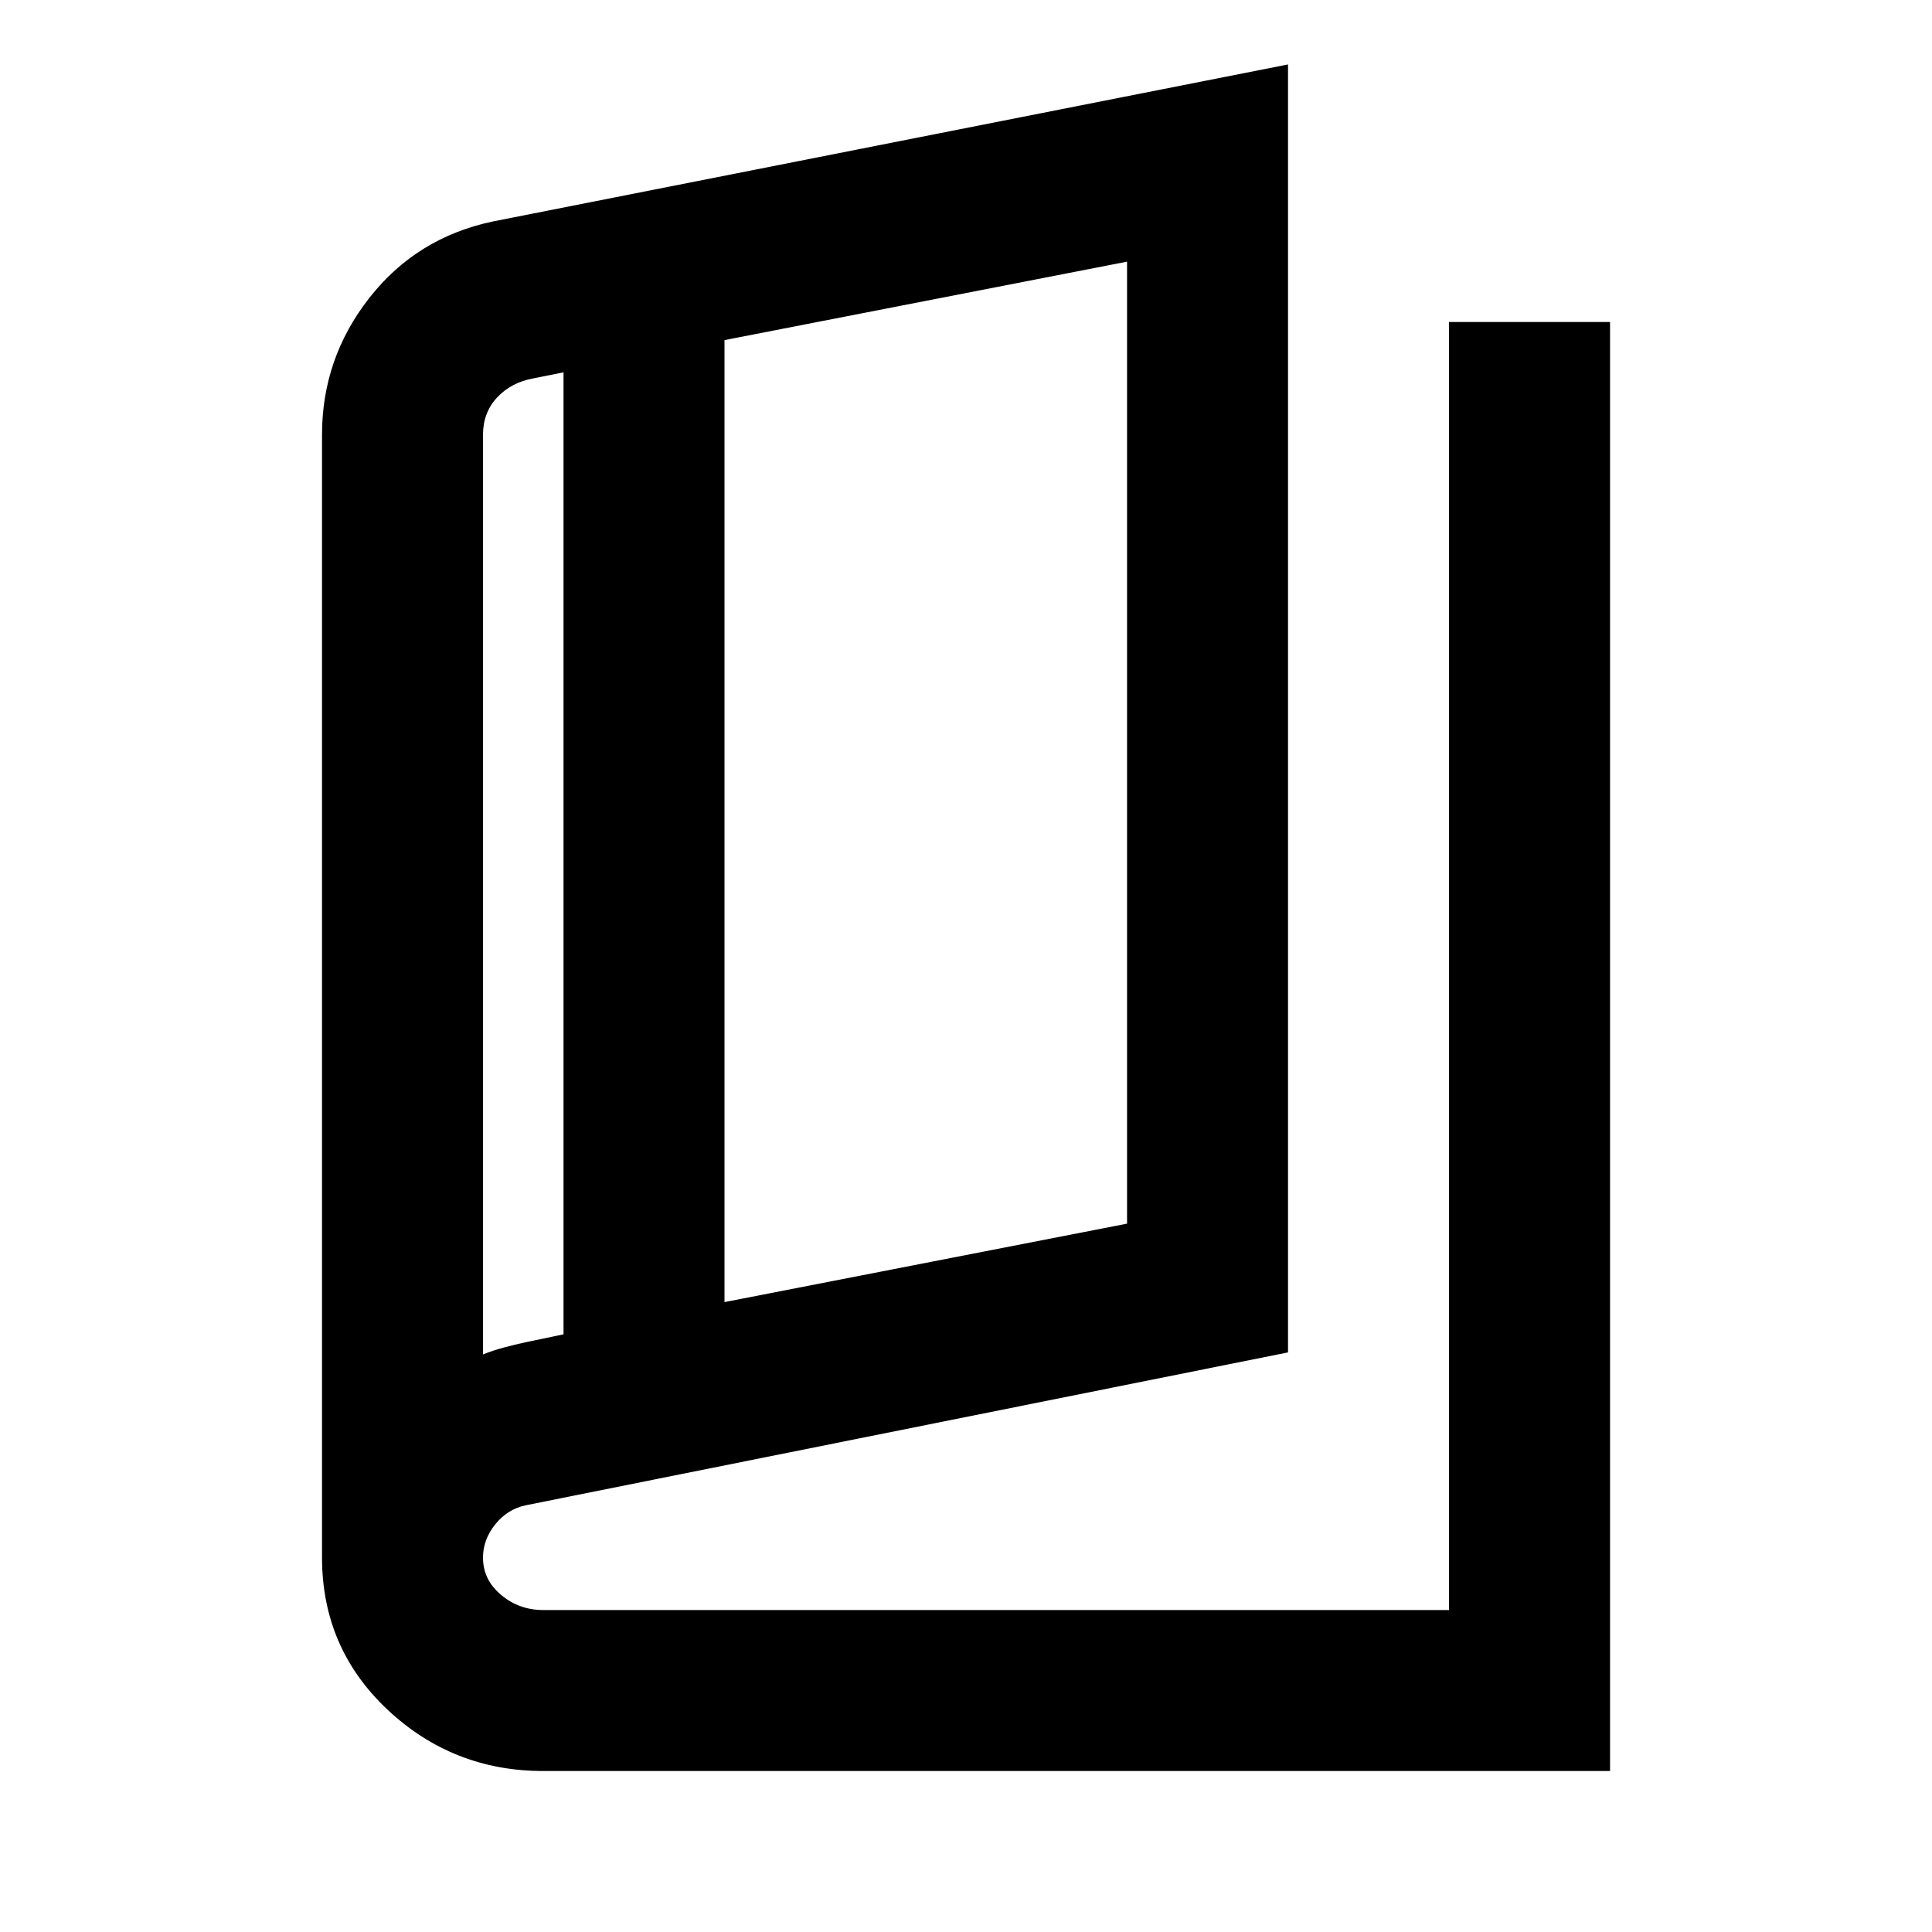
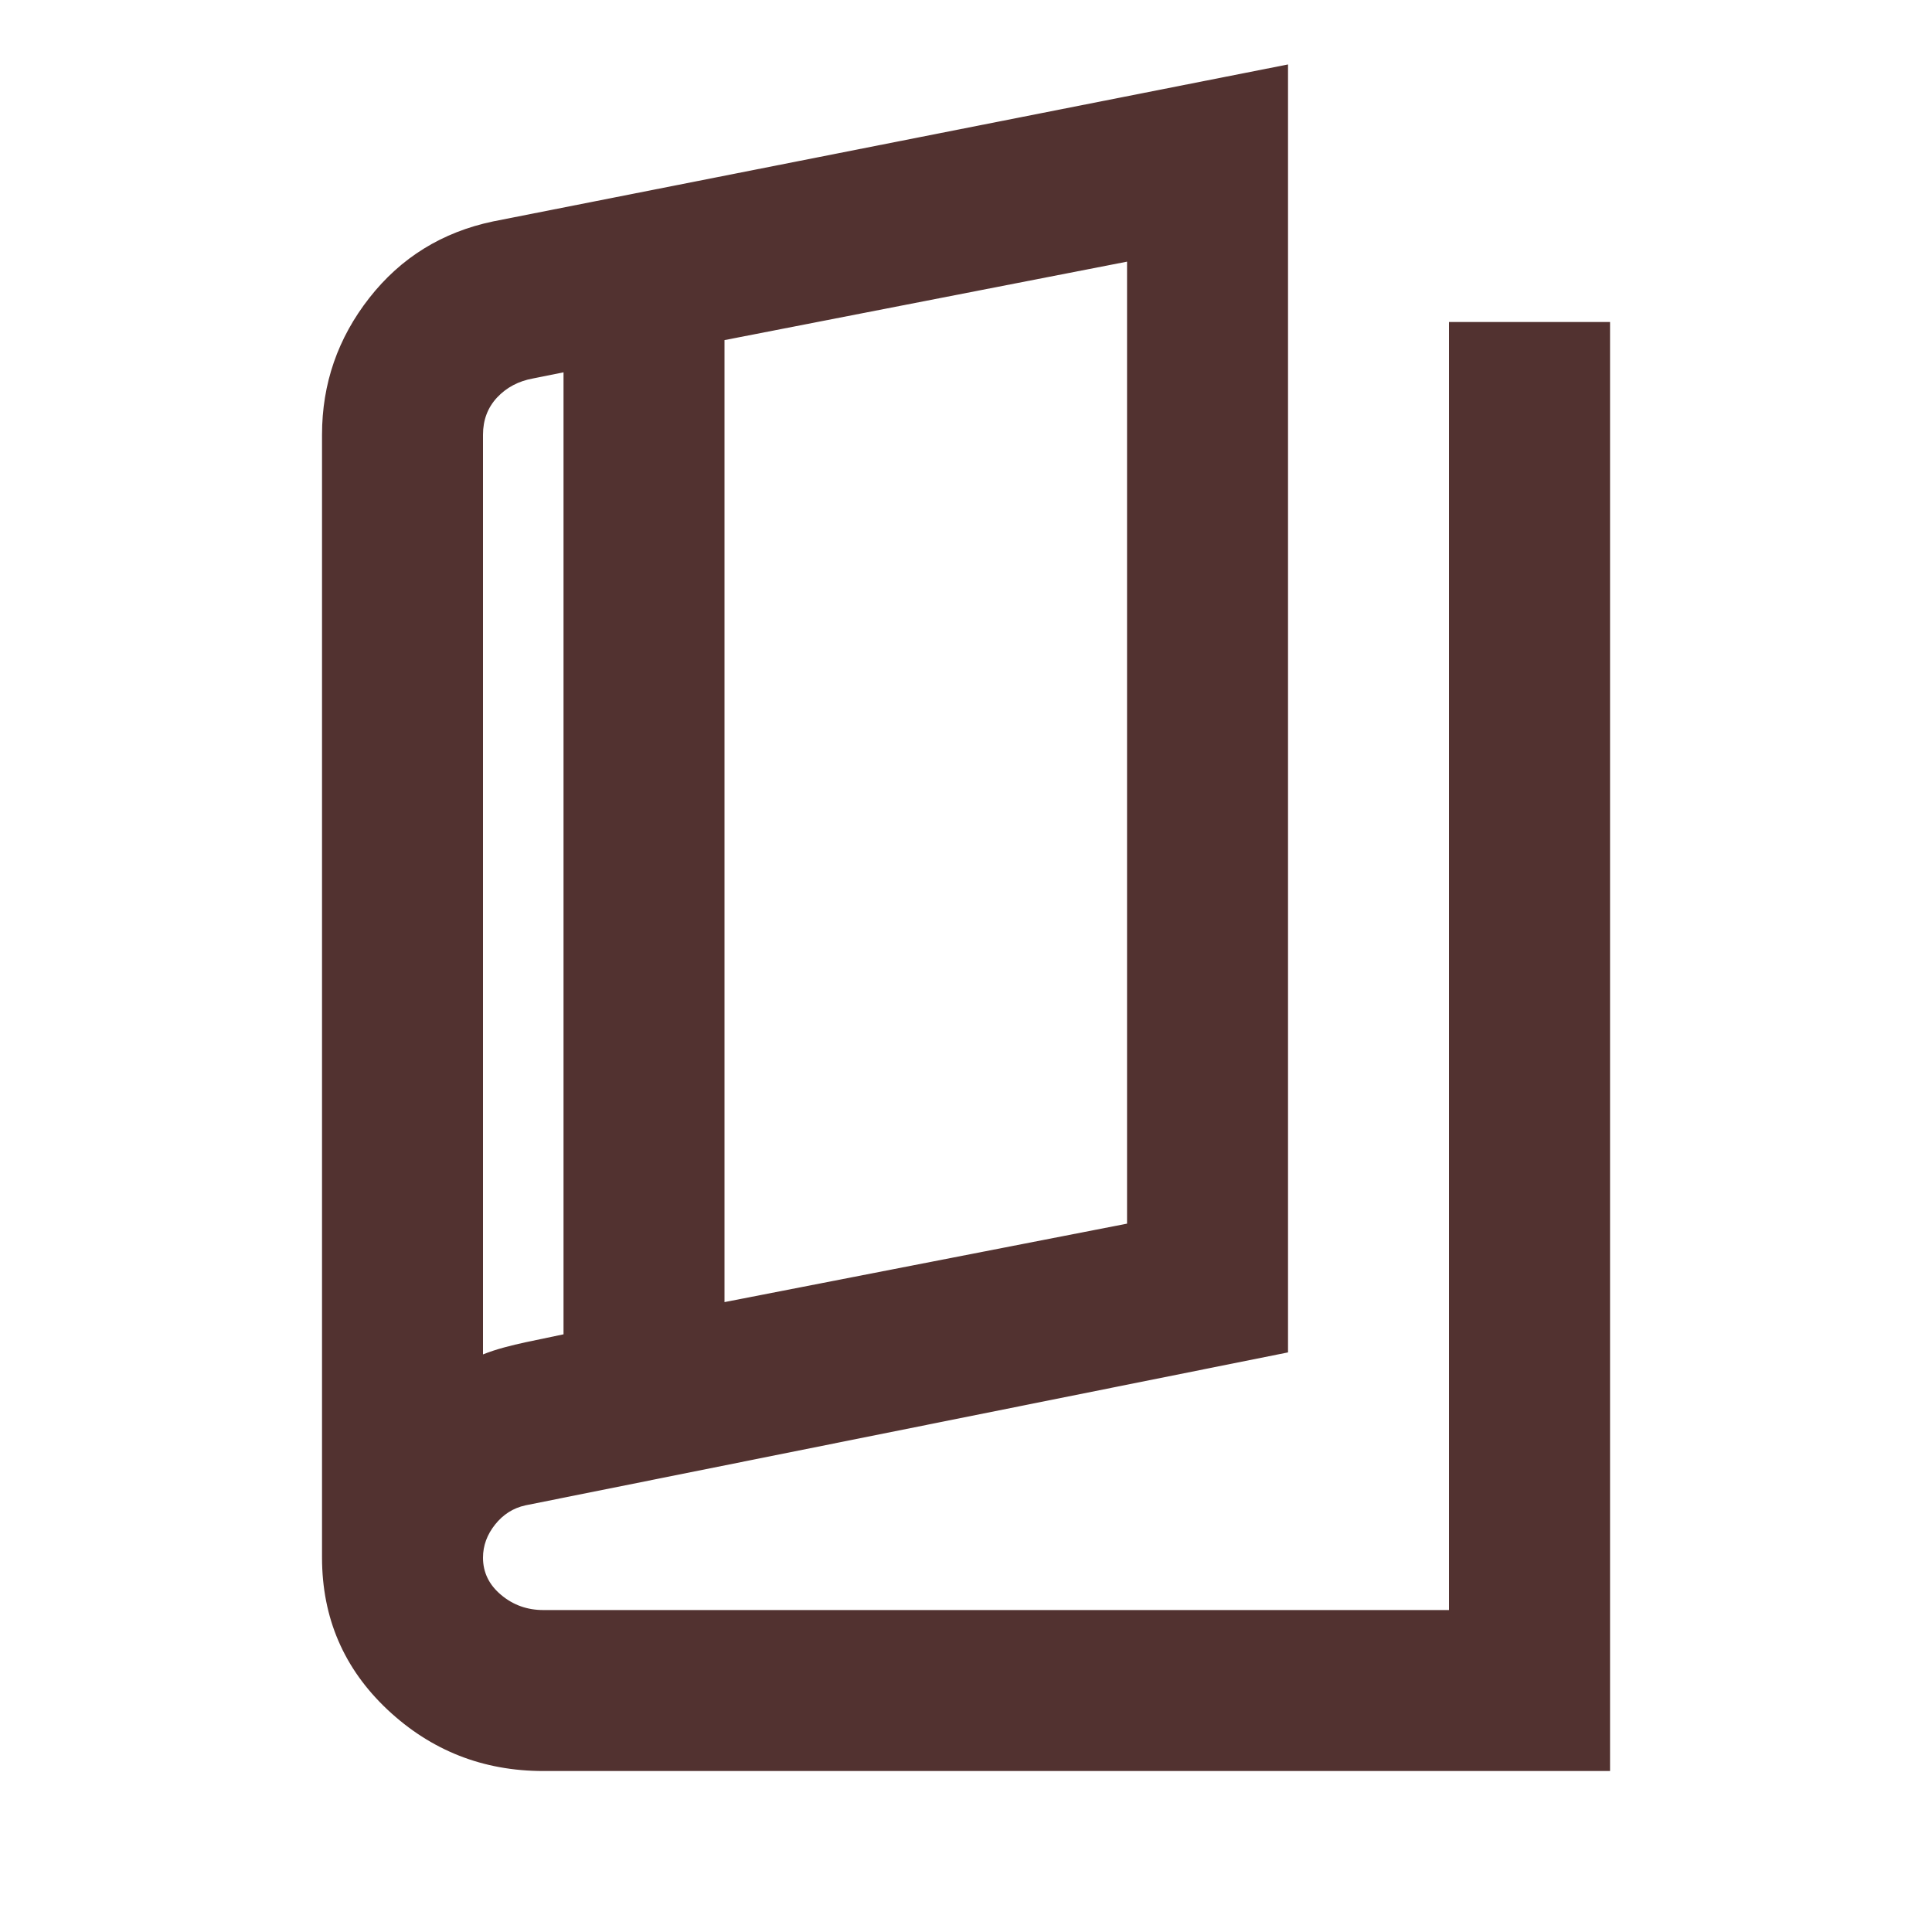
<svg xmlns="http://www.w3.org/2000/svg" width="28" height="28" viewBox="0 0 28 28" fill="none">
-   <path d="M7.875 25.667C7 25.667 6.247 25.37 5.615 24.777C4.984 24.183 4.668 23.45 4.667 22.575V6.3C4.667 5.561 4.896 4.9 5.353 4.317C5.81 3.734 6.408 3.364 7.146 3.209L18.667 0.934V19.6L7.613 21.817C7.438 21.856 7.292 21.948 7.175 22.095C7.059 22.241 7 22.401 7 22.575C7 22.789 7.088 22.969 7.263 23.115C7.438 23.262 7.642 23.334 7.875 23.334H21V4.667H23.334V25.667H7.875ZM10.5 18.871L16.334 17.734V3.792L10.5 4.929V18.871ZM8.167 19.338V5.396L7.729 5.484C7.516 5.522 7.341 5.615 7.204 5.761C7.068 5.907 7 6.087 7 6.3V19.629C7.098 19.59 7.2 19.557 7.307 19.528C7.414 19.499 7.516 19.475 7.613 19.454L8.167 19.338Z" fill="black" />
+   <path d="M7.875 25.667C7 25.667 6.247 25.37 5.615 24.777C4.984 24.183 4.668 23.45 4.667 22.575V6.3C4.667 5.561 4.896 4.9 5.353 4.317C5.81 3.734 6.408 3.364 7.146 3.209L18.667 0.934V19.6L7.613 21.817C7.438 21.856 7.292 21.948 7.175 22.095C7.059 22.241 7 22.401 7 22.575C7 22.789 7.088 22.969 7.263 23.115C7.438 23.262 7.642 23.334 7.875 23.334H21V4.667H23.334V25.667H7.875ZM10.5 18.871L16.334 17.734V3.792L10.5 4.929V18.871ZM8.167 19.338V5.396L7.729 5.484C7.516 5.522 7.341 5.615 7.204 5.761C7.068 5.907 7 6.087 7 6.3V19.629C7.098 19.59 7.2 19.557 7.307 19.528C7.414 19.499 7.516 19.475 7.613 19.454L8.167 19.338Z" fill="#523230" />
</svg>
